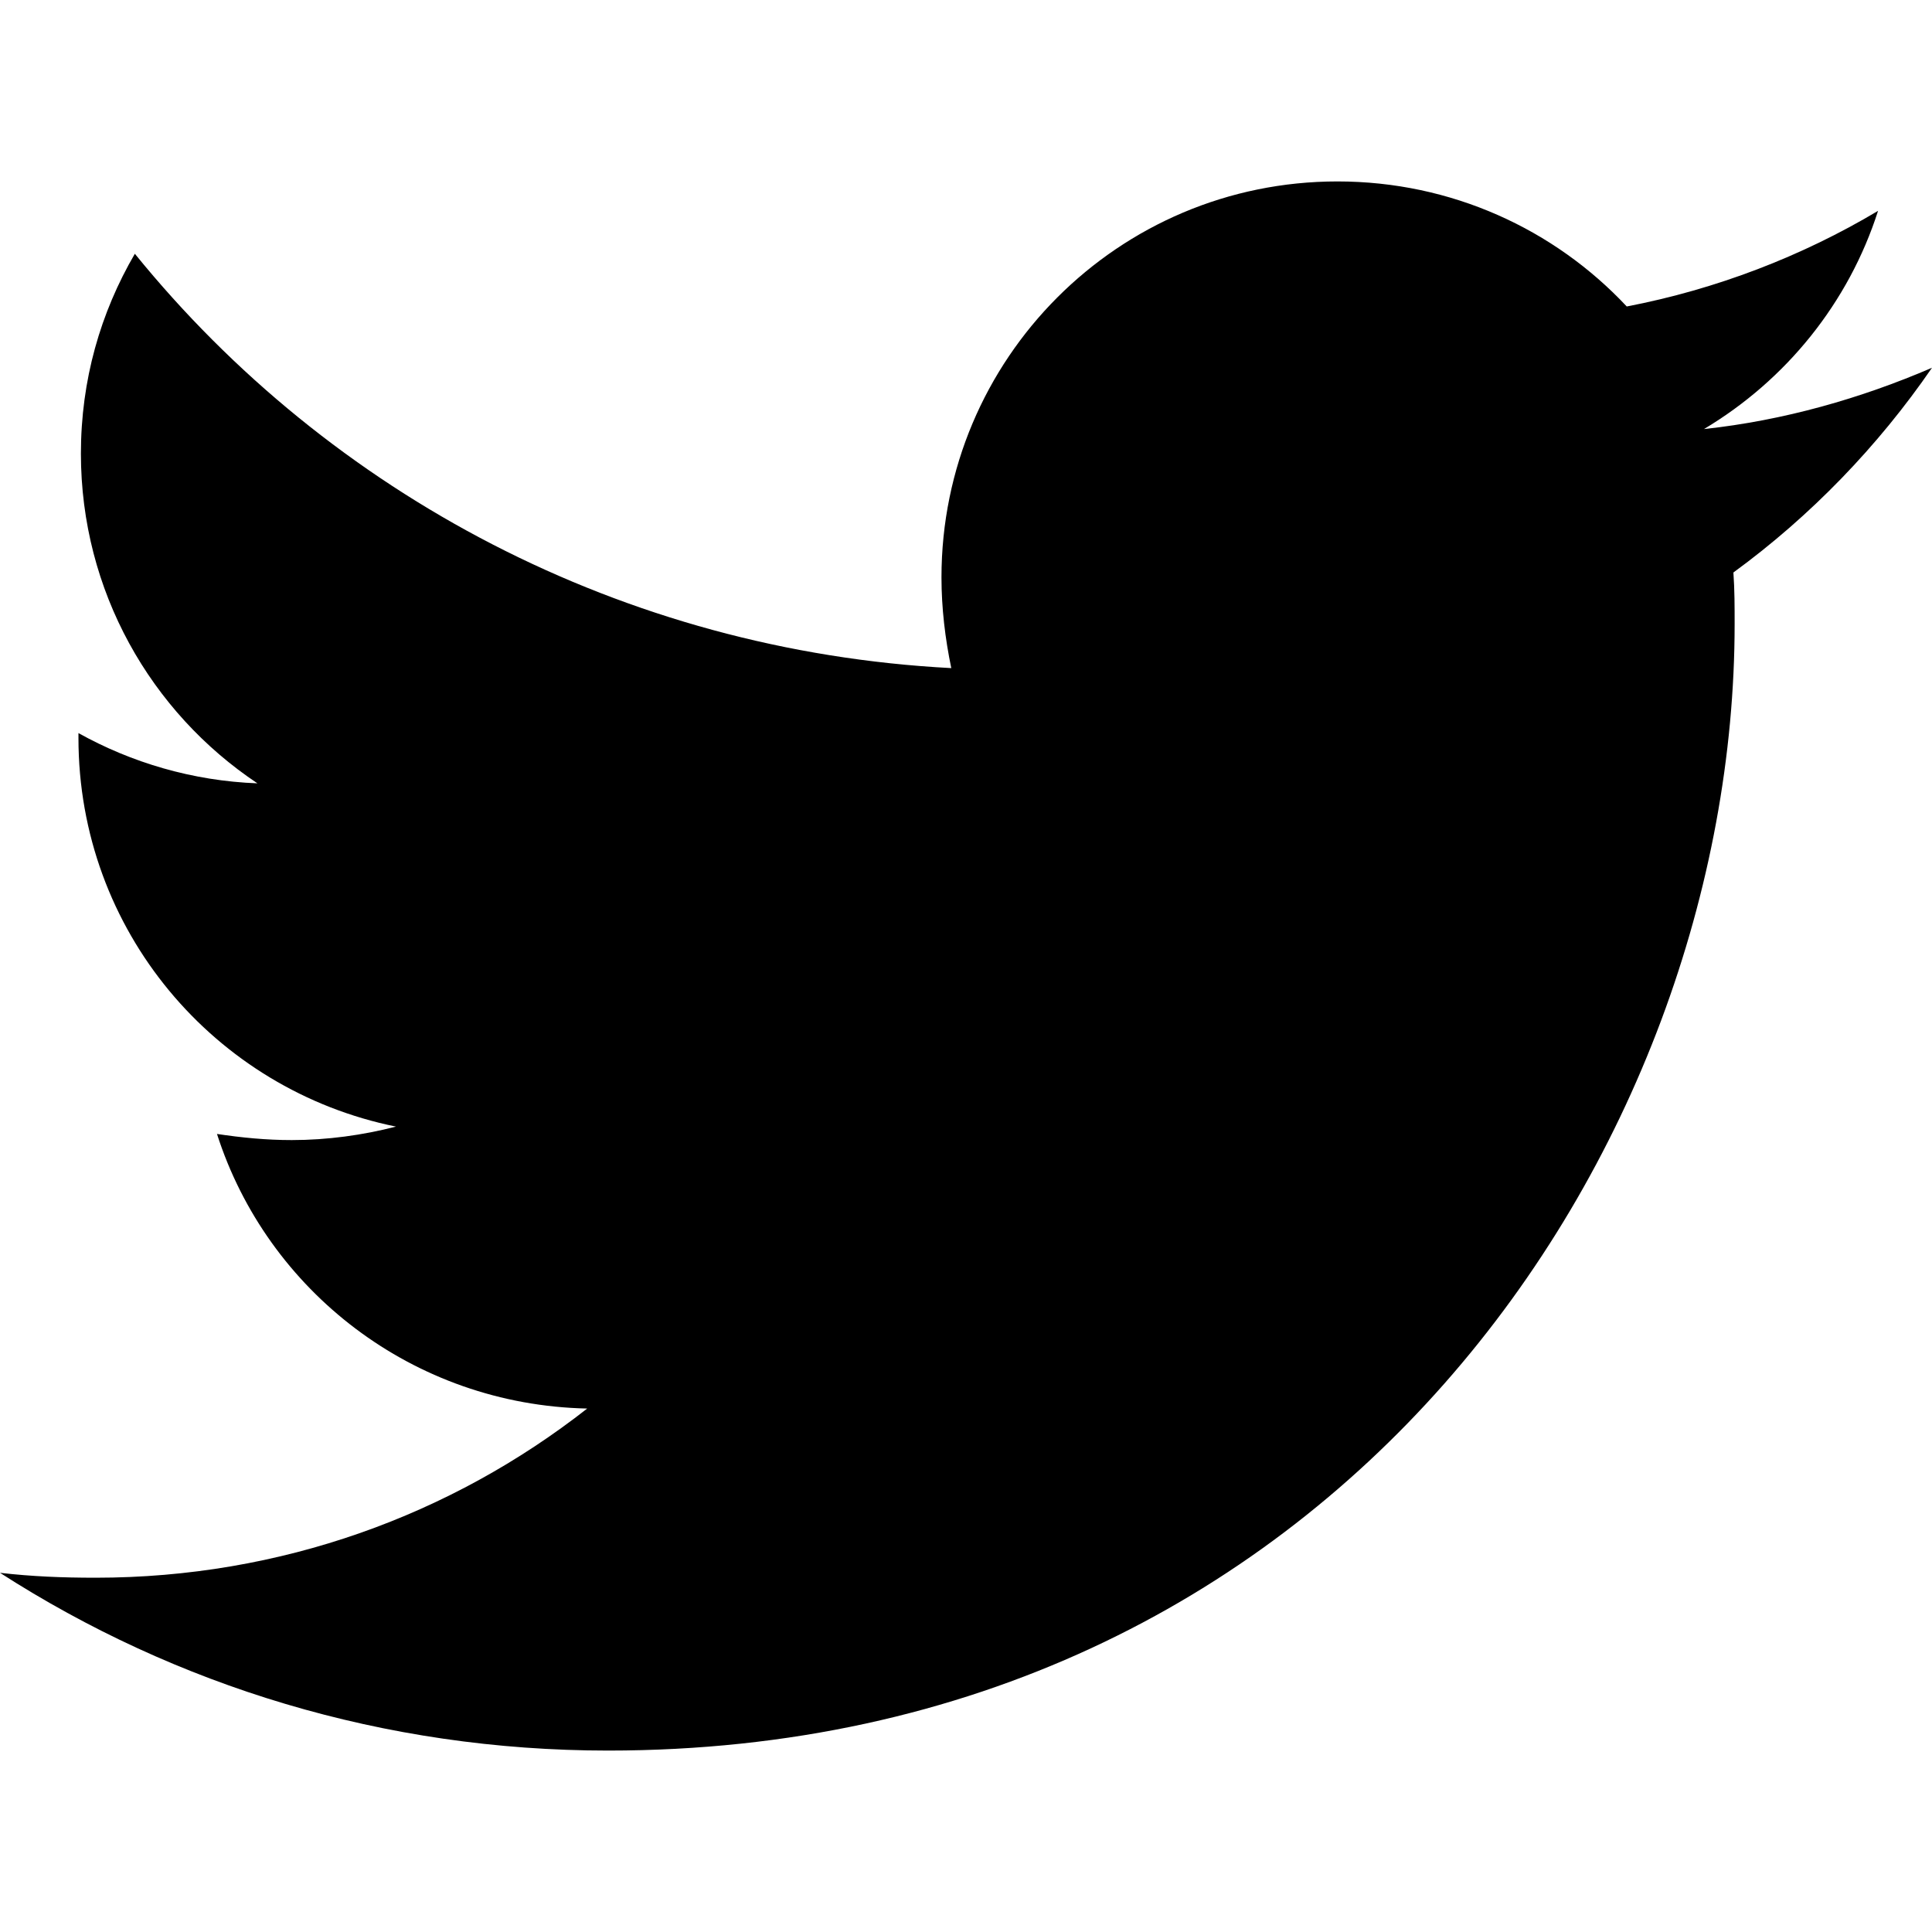
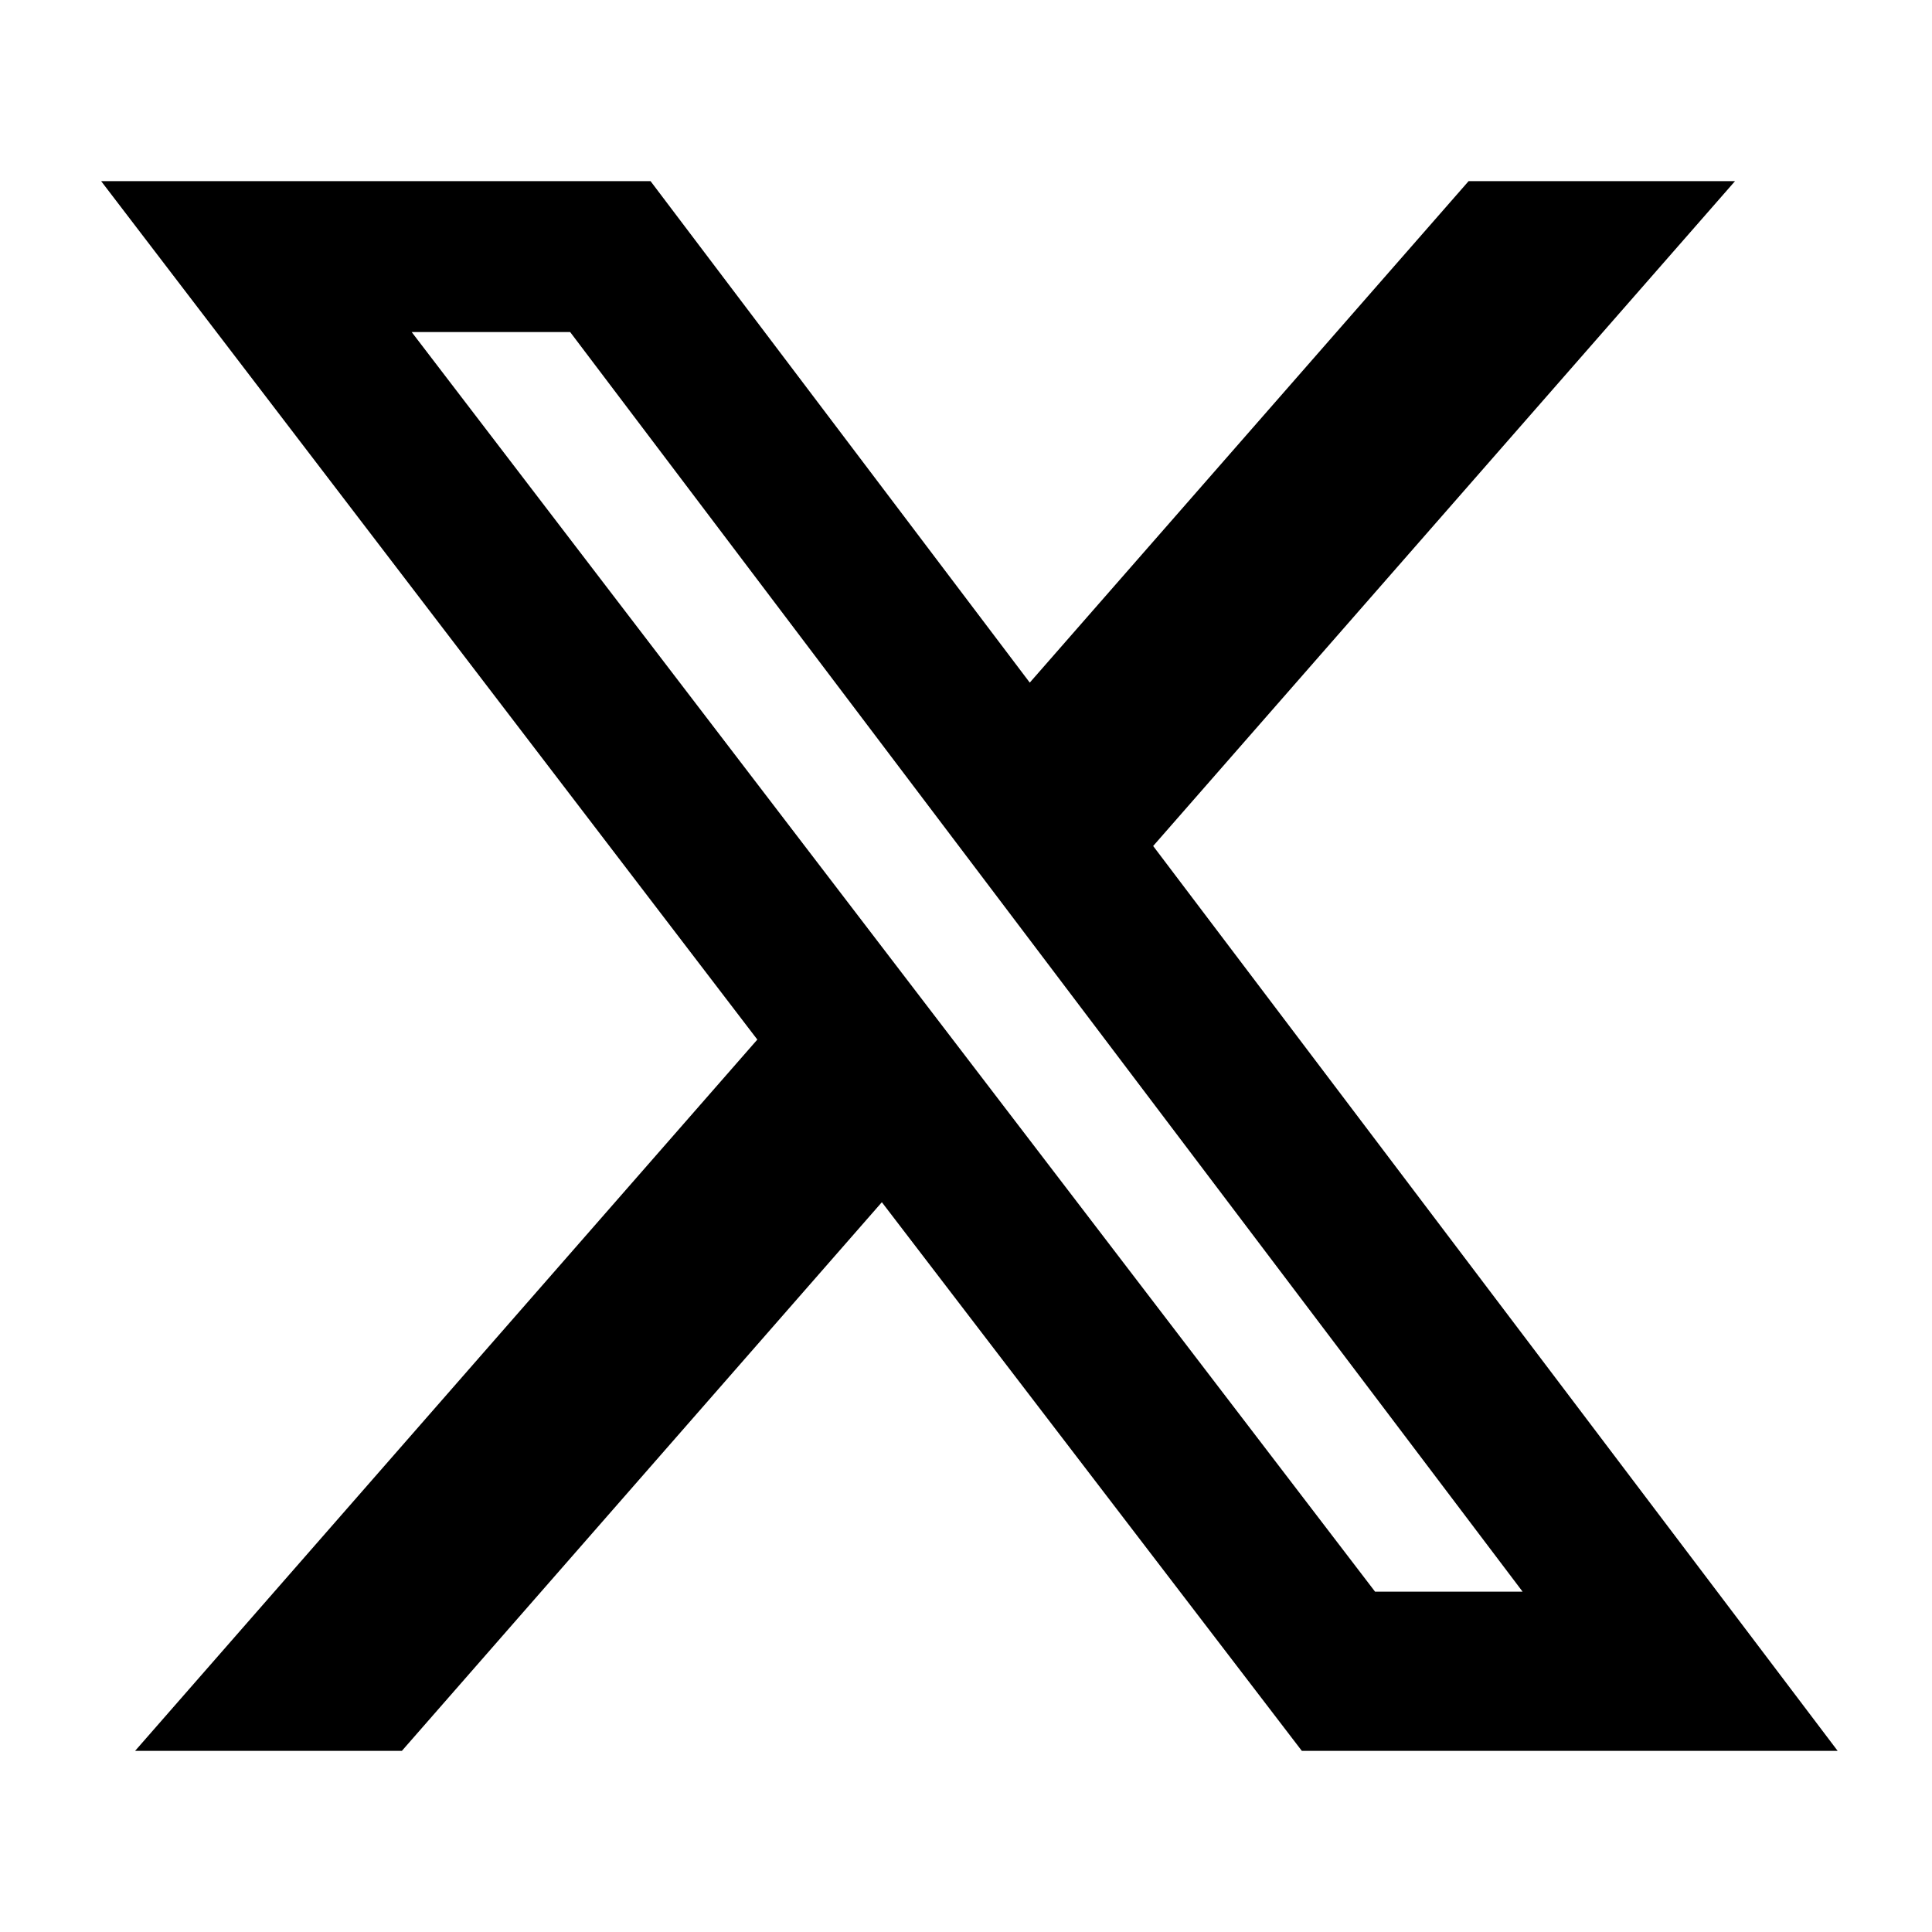
<svg xmlns="http://www.w3.org/2000/svg" viewBox="0 0 512 512">
-   <path d="M459.37 151.716c.325 4.548.325 9.097.325 13.645 0 138.72-105.583 298.558-298.558 298.558-59.452 0-114.68-17.219-161.137-47.106 8.447.974 16.568 1.299 25.34 1.299 49.055 0 94.213-16.568 130.274-44.832-46.132-.975-84.792-31.188-98.112-72.772 6.498.974 12.995 1.624 19.818 1.624 9.421 0 18.843-1.3 27.614-3.573-48.081-9.747-84.143-51.98-84.143-102.985v-1.299c13.969 7.797 30.214 12.67 47.431 13.319-28.264-18.843-46.781-51.005-46.781-87.391 0-19.492 5.197-37.36 14.294-52.954 51.655 63.675 129.3 105.258 216.365 109.807-1.624-7.797-2.599-15.918-2.599-24.04 0-57.828 46.782-104.934 104.934-104.934 30.213 0 57.502 12.67 76.67 33.137 23.715-4.548 46.456-13.32 66.599-25.34-7.798 24.366-24.366 44.833-46.132 57.827 21.117-2.273 41.584-8.122 60.426-16.243-14.292 20.791-32.161 39.308-52.628 54.253z" />
+   <path d="M389.2 48h70.6L305.6 224.2 487 464H345L233.7 318.6 106.5 464H35.8L200.7 275.5 26.8 48H172.4L272.9 180.9 389.2 48zM364.4 421.8h39.1L151.1 88h-42L364.4 421.8z" />
</svg>
